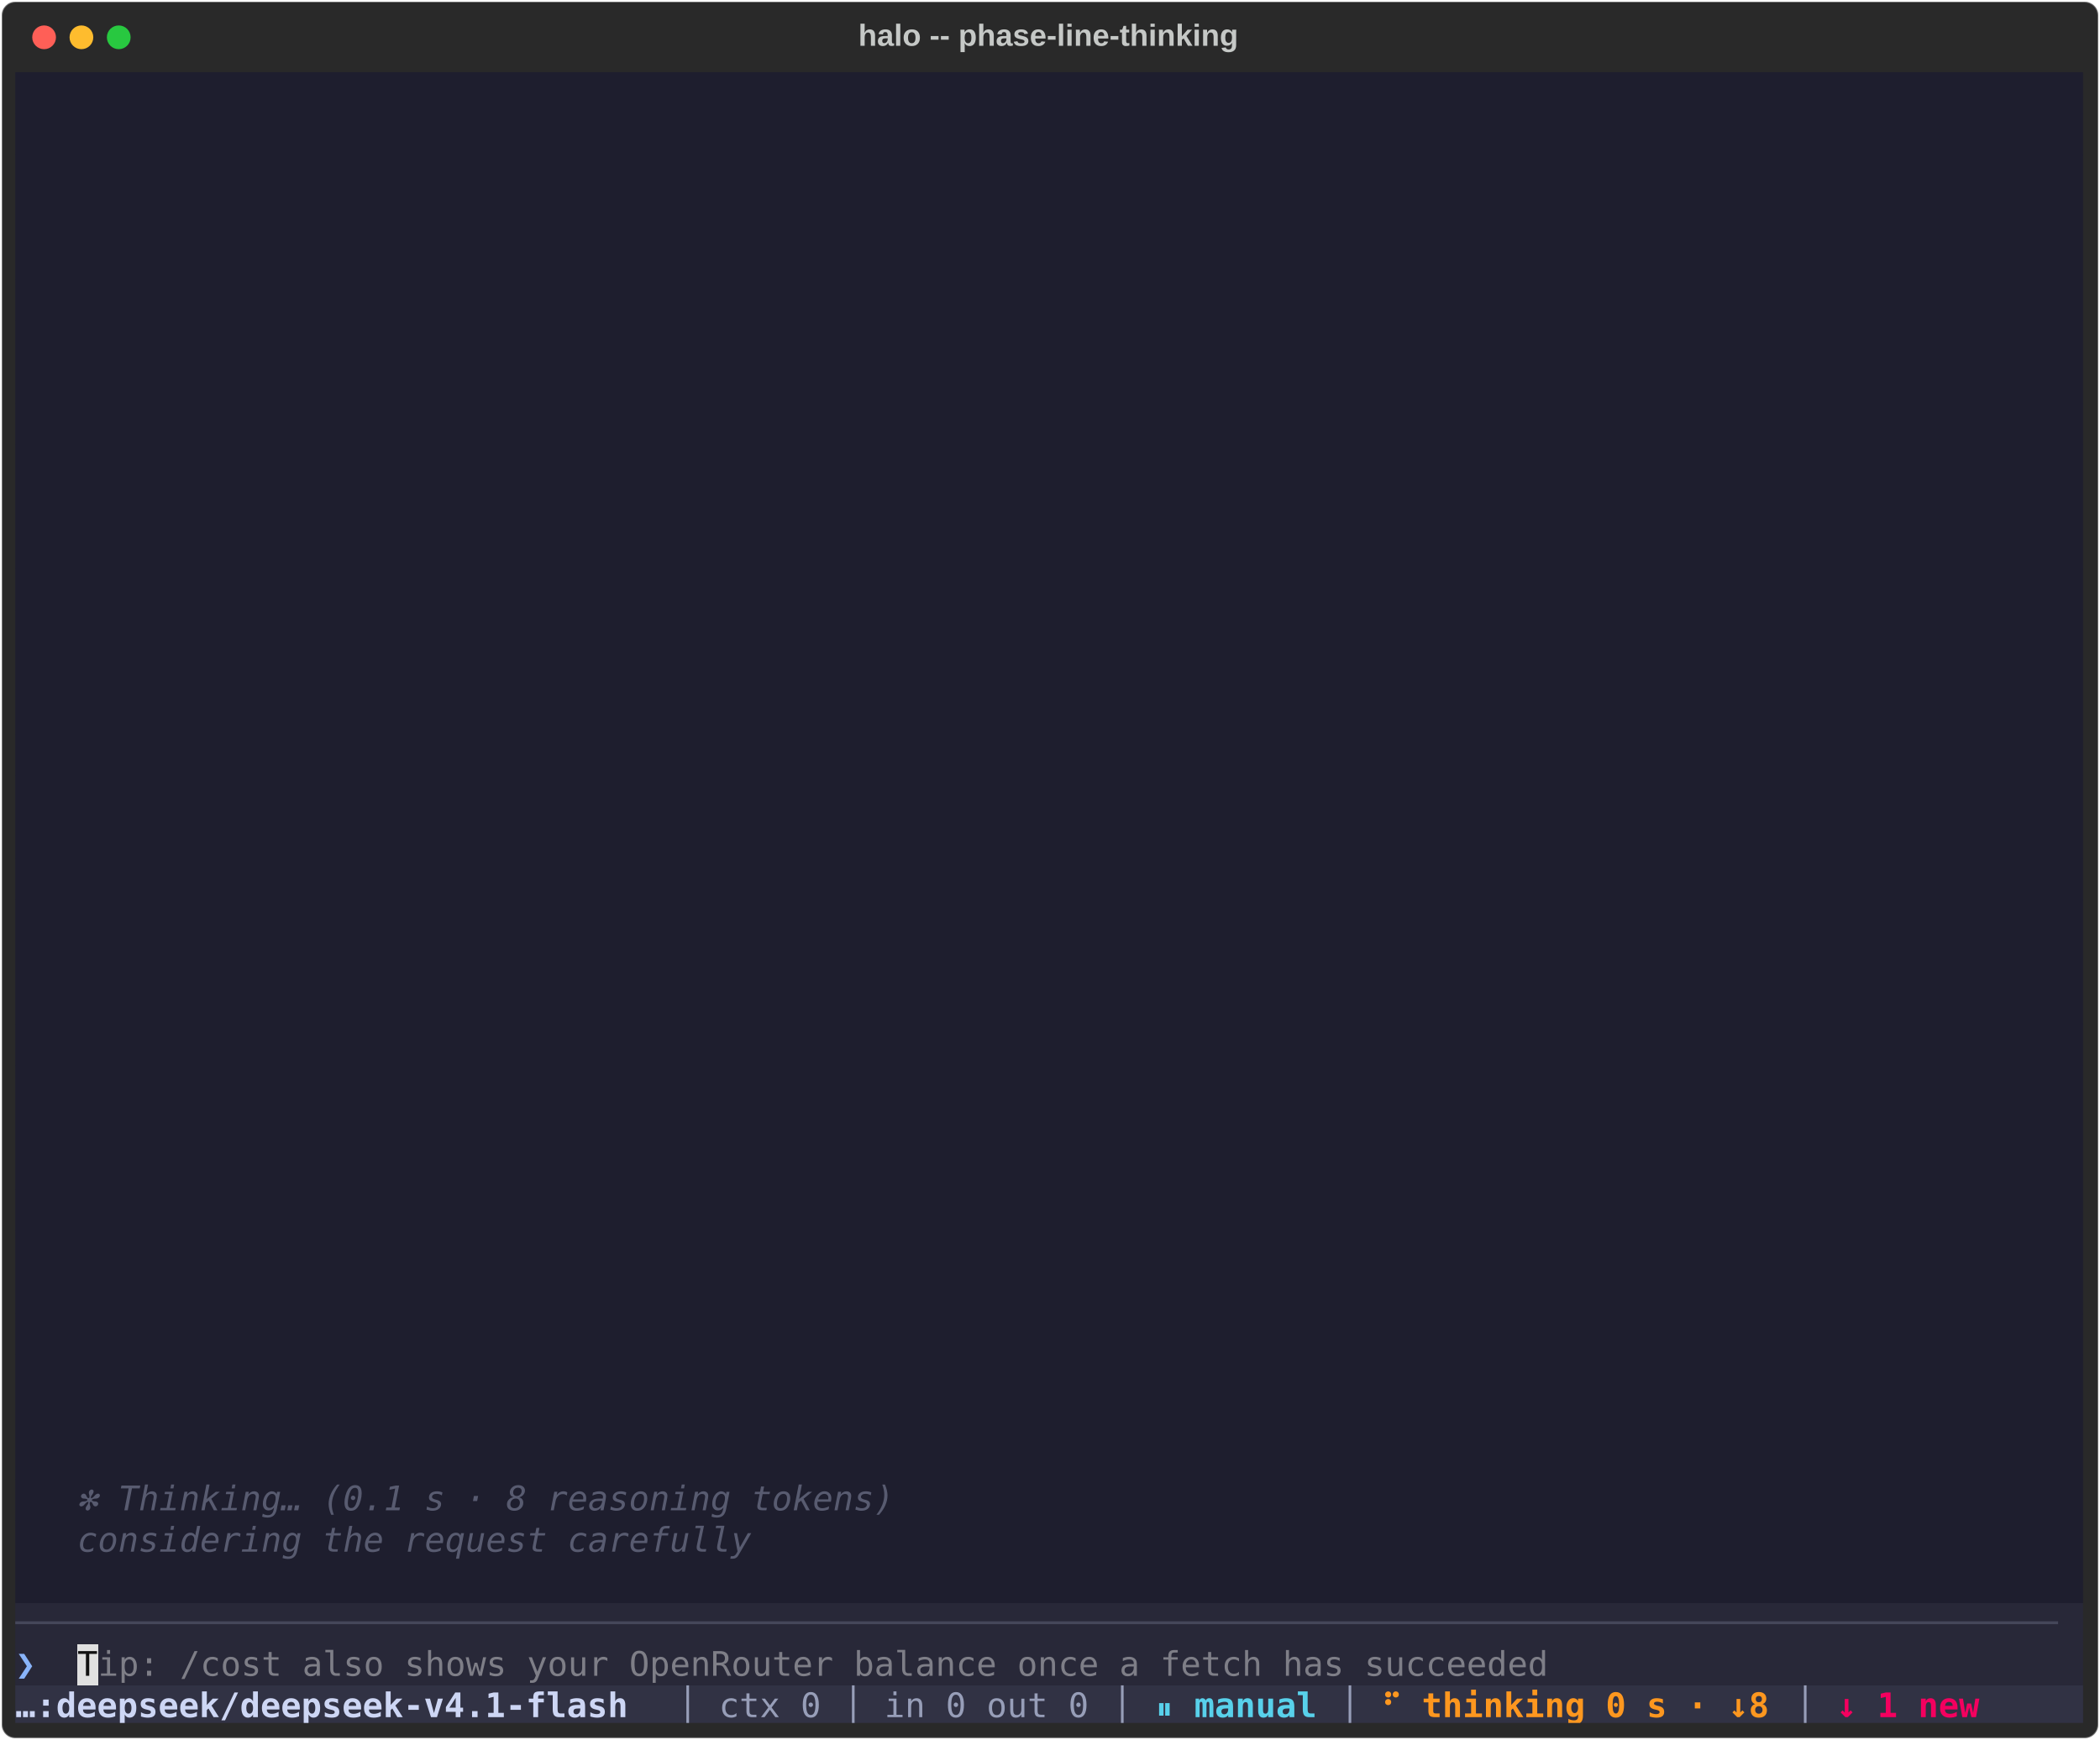
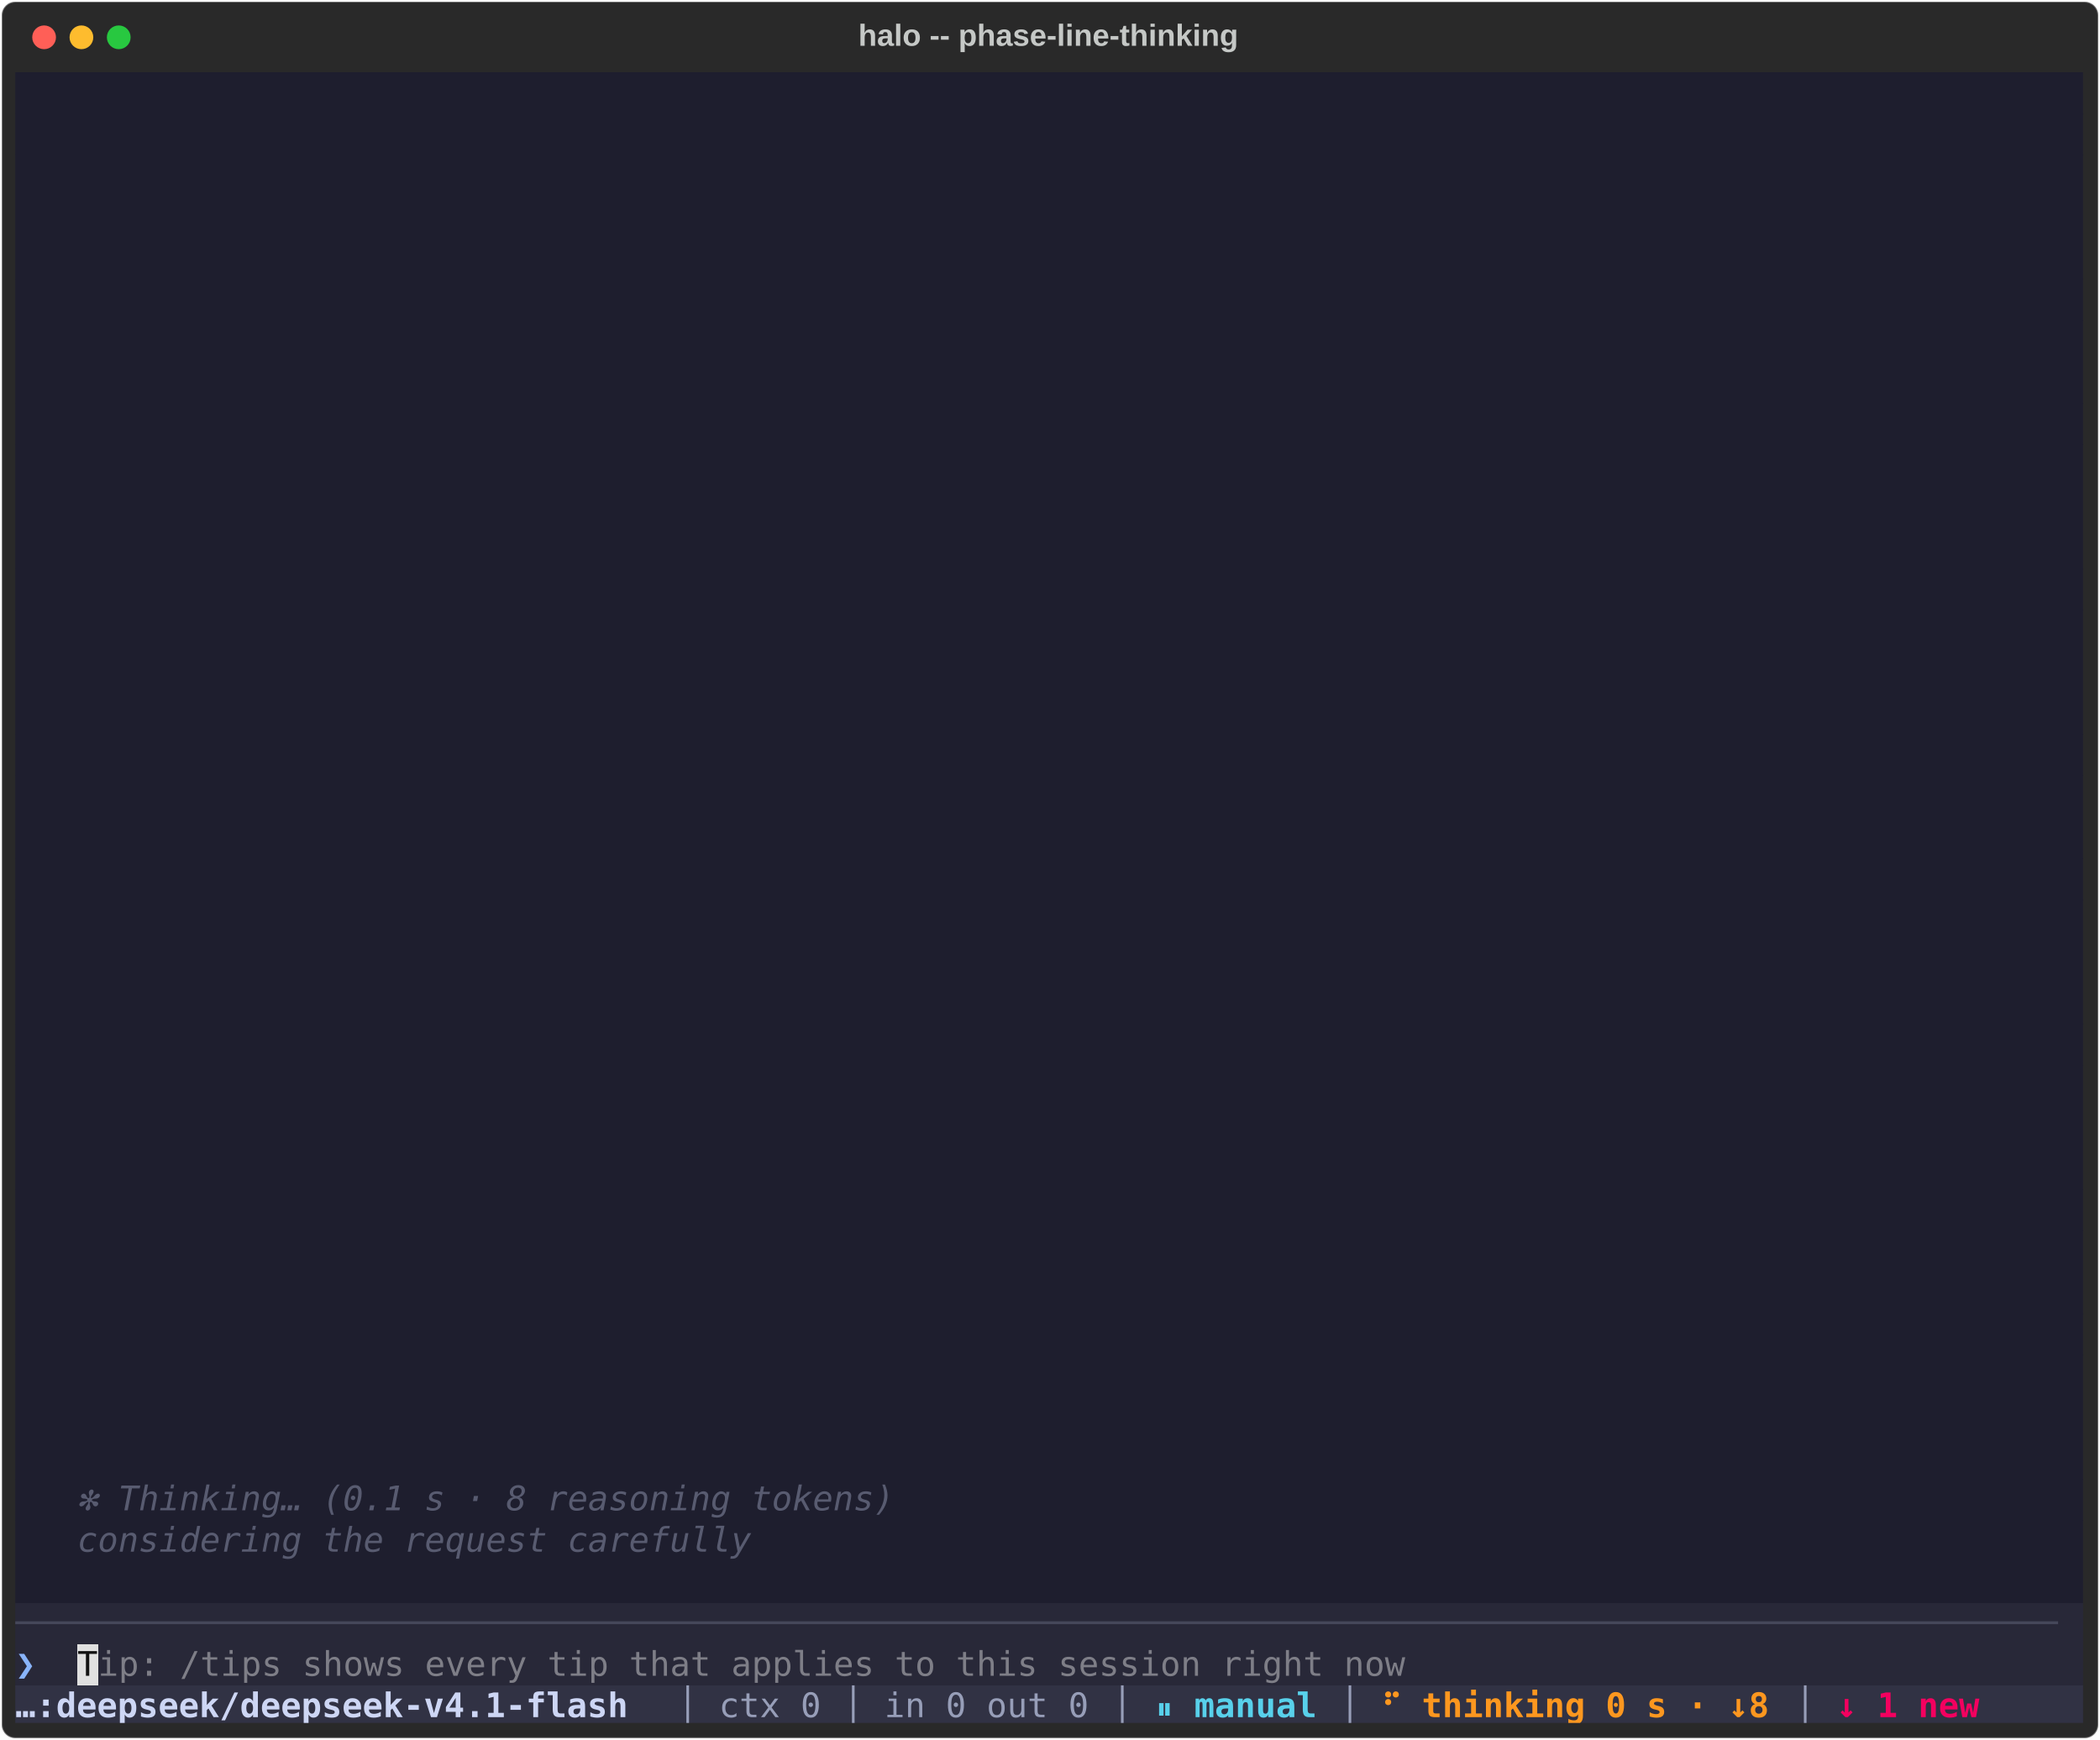
<svg xmlns="http://www.w3.org/2000/svg" class="rich-terminal" viewBox="0 0 1238 1026.0">
  <style>

    @font-face {
        font-family: "Fira Code";
        src: local("FiraCode-Regular"),
                url("https://cdnjs.cloudflare.com/ajax/libs/firacode/6.2.0/woff2/FiraCode-Regular.woff2") format("woff2"),
                url("https://cdnjs.cloudflare.com/ajax/libs/firacode/6.2.0/woff/FiraCode-Regular.woff") format("woff");
        font-style: normal;
        font-weight: 400;
    }
    @font-face {
        font-family: "Fira Code";
        src: local("FiraCode-Bold"),
                url("https://cdnjs.cloudflare.com/ajax/libs/firacode/6.2.0/woff2/FiraCode-Bold.woff2") format("woff2"),
                url("https://cdnjs.cloudflare.com/ajax/libs/firacode/6.2.0/woff/FiraCode-Bold.woff") format("woff");
        font-style: bold;
        font-weight: 700;
    }

-     .terminal-141600353-matrix {
+     .terminal-2486019368-matrix {
        font-family: Fira Code, monospace;
        font-size: 20px;
        line-height: 24.4px;
        font-variant-east-asian: full-width;
    }

-     .terminal-141600353-title {
+     .terminal-2486019368-title {
        font-size: 18px;
        font-weight: bold;
        font-family: arial;
    }

-     .terminal-141600353-r1 { fill: #c5c8c6 }
- .terminal-141600353-r2 { fill: #585b70;font-style: italic; }
- .terminal-141600353-r3 { fill: #45475a }
- .terminal-141600353-r4 { fill: #89b4fa;font-weight: bold }
- .terminal-141600353-r5 { fill: #121212 }
- .terminal-141600353-r6 { fill: #7e7e87 }
- .terminal-141600353-r7 { fill: #cdd6f4;font-weight: bold }
- .terminal-141600353-r8 { fill: #979eb8 }
- .terminal-141600353-r9 { fill: #58d1eb;font-weight: bold }
- .terminal-141600353-r10 { fill: #fd971f;font-weight: bold }
- .terminal-141600353-r11 { fill: #f4005f;font-weight: bold }
+     .terminal-2486019368-r1 { fill: #c5c8c6 }
+ .terminal-2486019368-r2 { fill: #585b70;font-style: italic; }
+ .terminal-2486019368-r3 { fill: #45475a }
+ .terminal-2486019368-r4 { fill: #89b4fa;font-weight: bold }
+ .terminal-2486019368-r5 { fill: #121212 }
+ .terminal-2486019368-r6 { fill: #7e7e87 }
+ .terminal-2486019368-r7 { fill: #cdd6f4;font-weight: bold }
+ .terminal-2486019368-r8 { fill: #979eb8 }
+ .terminal-2486019368-r9 { fill: #58d1eb;font-weight: bold }
+ .terminal-2486019368-r10 { fill: #fd971f;font-weight: bold }
+ .terminal-2486019368-r11 { fill: #f4005f;font-weight: bold }
    </style>
  <defs>
-     <clipPath id="terminal-141600353-clip-terminal">
+     <clipPath id="terminal-2486019368-clip-terminal">
      <rect x="0" y="0" width="1219.0" height="975.0" />
    </clipPath>
-     <clipPath id="terminal-141600353-line-0">
+     <clipPath id="terminal-2486019368-line-0">
      <rect x="0" y="1.5" width="1220" height="24.65" />
    </clipPath>
-     <clipPath id="terminal-141600353-line-1">
+     <clipPath id="terminal-2486019368-line-1">
      <rect x="0" y="25.9" width="1220" height="24.65" />
    </clipPath>
-     <clipPath id="terminal-141600353-line-2">
+     <clipPath id="terminal-2486019368-line-2">
      <rect x="0" y="50.3" width="1220" height="24.65" />
    </clipPath>
-     <clipPath id="terminal-141600353-line-3">
+     <clipPath id="terminal-2486019368-line-3">
      <rect x="0" y="74.7" width="1220" height="24.65" />
    </clipPath>
-     <clipPath id="terminal-141600353-line-4">
+     <clipPath id="terminal-2486019368-line-4">
      <rect x="0" y="99.1" width="1220" height="24.65" />
    </clipPath>
-     <clipPath id="terminal-141600353-line-5">
+     <clipPath id="terminal-2486019368-line-5">
      <rect x="0" y="123.5" width="1220" height="24.65" />
    </clipPath>
-     <clipPath id="terminal-141600353-line-6">
+     <clipPath id="terminal-2486019368-line-6">
      <rect x="0" y="147.9" width="1220" height="24.65" />
    </clipPath>
-     <clipPath id="terminal-141600353-line-7">
+     <clipPath id="terminal-2486019368-line-7">
      <rect x="0" y="172.3" width="1220" height="24.65" />
    </clipPath>
-     <clipPath id="terminal-141600353-line-8">
+     <clipPath id="terminal-2486019368-line-8">
      <rect x="0" y="196.7" width="1220" height="24.65" />
    </clipPath>
-     <clipPath id="terminal-141600353-line-9">
+     <clipPath id="terminal-2486019368-line-9">
      <rect x="0" y="221.1" width="1220" height="24.65" />
    </clipPath>
-     <clipPath id="terminal-141600353-line-10">
+     <clipPath id="terminal-2486019368-line-10">
      <rect x="0" y="245.5" width="1220" height="24.65" />
    </clipPath>
-     <clipPath id="terminal-141600353-line-11">
+     <clipPath id="terminal-2486019368-line-11">
      <rect x="0" y="269.9" width="1220" height="24.65" />
    </clipPath>
-     <clipPath id="terminal-141600353-line-12">
+     <clipPath id="terminal-2486019368-line-12">
      <rect x="0" y="294.3" width="1220" height="24.65" />
    </clipPath>
-     <clipPath id="terminal-141600353-line-13">
+     <clipPath id="terminal-2486019368-line-13">
      <rect x="0" y="318.7" width="1220" height="24.65" />
    </clipPath>
-     <clipPath id="terminal-141600353-line-14">
+     <clipPath id="terminal-2486019368-line-14">
      <rect x="0" y="343.1" width="1220" height="24.65" />
    </clipPath>
-     <clipPath id="terminal-141600353-line-15">
+     <clipPath id="terminal-2486019368-line-15">
      <rect x="0" y="367.5" width="1220" height="24.65" />
    </clipPath>
-     <clipPath id="terminal-141600353-line-16">
+     <clipPath id="terminal-2486019368-line-16">
      <rect x="0" y="391.9" width="1220" height="24.65" />
    </clipPath>
-     <clipPath id="terminal-141600353-line-17">
+     <clipPath id="terminal-2486019368-line-17">
      <rect x="0" y="416.3" width="1220" height="24.65" />
    </clipPath>
-     <clipPath id="terminal-141600353-line-18">
+     <clipPath id="terminal-2486019368-line-18">
      <rect x="0" y="440.7" width="1220" height="24.65" />
    </clipPath>
-     <clipPath id="terminal-141600353-line-19">
+     <clipPath id="terminal-2486019368-line-19">
      <rect x="0" y="465.1" width="1220" height="24.65" />
    </clipPath>
-     <clipPath id="terminal-141600353-line-20">
+     <clipPath id="terminal-2486019368-line-20">
      <rect x="0" y="489.5" width="1220" height="24.65" />
    </clipPath>
-     <clipPath id="terminal-141600353-line-21">
+     <clipPath id="terminal-2486019368-line-21">
      <rect x="0" y="513.9" width="1220" height="24.65" />
    </clipPath>
-     <clipPath id="terminal-141600353-line-22">
+     <clipPath id="terminal-2486019368-line-22">
      <rect x="0" y="538.3" width="1220" height="24.65" />
    </clipPath>
-     <clipPath id="terminal-141600353-line-23">
+     <clipPath id="terminal-2486019368-line-23">
      <rect x="0" y="562.7" width="1220" height="24.65" />
    </clipPath>
-     <clipPath id="terminal-141600353-line-24">
+     <clipPath id="terminal-2486019368-line-24">
      <rect x="0" y="587.1" width="1220" height="24.65" />
    </clipPath>
-     <clipPath id="terminal-141600353-line-25">
+     <clipPath id="terminal-2486019368-line-25">
      <rect x="0" y="611.5" width="1220" height="24.65" />
    </clipPath>
-     <clipPath id="terminal-141600353-line-26">
+     <clipPath id="terminal-2486019368-line-26">
      <rect x="0" y="635.9" width="1220" height="24.65" />
    </clipPath>
-     <clipPath id="terminal-141600353-line-27">
+     <clipPath id="terminal-2486019368-line-27">
      <rect x="0" y="660.3" width="1220" height="24.65" />
    </clipPath>
-     <clipPath id="terminal-141600353-line-28">
+     <clipPath id="terminal-2486019368-line-28">
      <rect x="0" y="684.7" width="1220" height="24.65" />
    </clipPath>
-     <clipPath id="terminal-141600353-line-29">
+     <clipPath id="terminal-2486019368-line-29">
      <rect x="0" y="709.1" width="1220" height="24.65" />
    </clipPath>
-     <clipPath id="terminal-141600353-line-30">
+     <clipPath id="terminal-2486019368-line-30">
      <rect x="0" y="733.5" width="1220" height="24.65" />
    </clipPath>
-     <clipPath id="terminal-141600353-line-31">
+     <clipPath id="terminal-2486019368-line-31">
      <rect x="0" y="757.9" width="1220" height="24.65" />
    </clipPath>
-     <clipPath id="terminal-141600353-line-32">
+     <clipPath id="terminal-2486019368-line-32">
      <rect x="0" y="782.3" width="1220" height="24.65" />
    </clipPath>
-     <clipPath id="terminal-141600353-line-33">
+     <clipPath id="terminal-2486019368-line-33">
      <rect x="0" y="806.7" width="1220" height="24.65" />
    </clipPath>
-     <clipPath id="terminal-141600353-line-34">
+     <clipPath id="terminal-2486019368-line-34">
      <rect x="0" y="831.1" width="1220" height="24.65" />
    </clipPath>
-     <clipPath id="terminal-141600353-line-35">
+     <clipPath id="terminal-2486019368-line-35">
      <rect x="0" y="855.5" width="1220" height="24.65" />
    </clipPath>
-     <clipPath id="terminal-141600353-line-36">
+     <clipPath id="terminal-2486019368-line-36">
      <rect x="0" y="879.9" width="1220" height="24.65" />
    </clipPath>
-     <clipPath id="terminal-141600353-line-37">
+     <clipPath id="terminal-2486019368-line-37">
      <rect x="0" y="904.3" width="1220" height="24.65" />
    </clipPath>
-     <clipPath id="terminal-141600353-line-38">
+     <clipPath id="terminal-2486019368-line-38">
      <rect x="0" y="928.7" width="1220" height="24.65" />
    </clipPath>
  </defs>
  <rect fill="#292929" stroke="rgba(255,255,255,0.35)" stroke-width="1" x="1" y="1" width="1236" height="1024" rx="8" />
-   <text class="terminal-141600353-title" fill="#c5c8c6" text-anchor="middle" x="618" y="27">halo -- phase-line-thinking</text>
+   <text class="terminal-2486019368-title" fill="#c5c8c6" text-anchor="middle" x="618" y="27">halo -- phase-line-thinking</text>
  <g transform="translate(26,22)">
    <circle cx="0" cy="0" r="7" fill="#ff5f57" />
    <circle cx="22" cy="0" r="7" fill="#febc2e" />
    <circle cx="44" cy="0" r="7" fill="#28c840" />
  </g>
-   <g transform="translate(9, 41)" clip-path="url(#terminal-141600353-clip-terminal)">
+   <g transform="translate(9, 41)" clip-path="url(#terminal-2486019368-clip-terminal)">
    <rect fill="#1e1e2e" x="0" y="1.5" width="1220" height="24.65" shape-rendering="crispEdges" />
    <rect fill="#1e1e2e" x="0" y="25.9" width="1220" height="24.65" shape-rendering="crispEdges" />
    <rect fill="#1e1e2e" x="0" y="50.3" width="1220" height="24.65" shape-rendering="crispEdges" />
    <rect fill="#1e1e2e" x="0" y="74.7" width="1220" height="24.65" shape-rendering="crispEdges" />
    <rect fill="#1e1e2e" x="0" y="99.1" width="1220" height="24.65" shape-rendering="crispEdges" />
    <rect fill="#1e1e2e" x="0" y="123.5" width="1220" height="24.65" shape-rendering="crispEdges" />
    <rect fill="#1e1e2e" x="0" y="147.9" width="1220" height="24.65" shape-rendering="crispEdges" />
    <rect fill="#1e1e2e" x="0" y="172.3" width="1220" height="24.65" shape-rendering="crispEdges" />
    <rect fill="#1e1e2e" x="0" y="196.7" width="1220" height="24.65" shape-rendering="crispEdges" />
    <rect fill="#1e1e2e" x="0" y="221.1" width="1220" height="24.65" shape-rendering="crispEdges" />
    <rect fill="#1e1e2e" x="0" y="245.5" width="1220" height="24.65" shape-rendering="crispEdges" />
    <rect fill="#1e1e2e" x="0" y="269.9" width="1220" height="24.65" shape-rendering="crispEdges" />
    <rect fill="#1e1e2e" x="0" y="294.3" width="1220" height="24.65" shape-rendering="crispEdges" />
    <rect fill="#1e1e2e" x="0" y="318.7" width="1220" height="24.65" shape-rendering="crispEdges" />
    <rect fill="#1e1e2e" x="0" y="343.1" width="1220" height="24.65" shape-rendering="crispEdges" />
    <rect fill="#1e1e2e" x="0" y="367.5" width="1220" height="24.65" shape-rendering="crispEdges" />
    <rect fill="#1e1e2e" x="0" y="391.9" width="1220" height="24.65" shape-rendering="crispEdges" />
    <rect fill="#1e1e2e" x="0" y="416.3" width="1220" height="24.65" shape-rendering="crispEdges" />
    <rect fill="#1e1e2e" x="0" y="440.7" width="1220" height="24.65" shape-rendering="crispEdges" />
    <rect fill="#1e1e2e" x="0" y="465.1" width="1220" height="24.65" shape-rendering="crispEdges" />
    <rect fill="#1e1e2e" x="0" y="489.5" width="1220" height="24.65" shape-rendering="crispEdges" />
    <rect fill="#1e1e2e" x="0" y="513.9" width="1220" height="24.65" shape-rendering="crispEdges" />
    <rect fill="#1e1e2e" x="0" y="538.3" width="1220" height="24.65" shape-rendering="crispEdges" />
    <rect fill="#1e1e2e" x="0" y="562.7" width="1220" height="24.65" shape-rendering="crispEdges" />
    <rect fill="#1e1e2e" x="0" y="587.1" width="1220" height="24.65" shape-rendering="crispEdges" />
    <rect fill="#1e1e2e" x="0" y="611.5" width="1220" height="24.65" shape-rendering="crispEdges" />
    <rect fill="#1e1e2e" x="0" y="635.9" width="1220" height="24.65" shape-rendering="crispEdges" />
    <rect fill="#1e1e2e" x="0" y="660.3" width="1220" height="24.65" shape-rendering="crispEdges" />
    <rect fill="#1e1e2e" x="0" y="684.7" width="1220" height="24.65" shape-rendering="crispEdges" />
    <rect fill="#1e1e2e" x="0" y="709.1" width="1220" height="24.65" shape-rendering="crispEdges" />
    <rect fill="#1e1e2e" x="0" y="733.5" width="1220" height="24.65" shape-rendering="crispEdges" />
    <rect fill="#1e1e2e" x="0" y="757.9" width="1220" height="24.65" shape-rendering="crispEdges" />
    <rect fill="#1e1e2e" x="0" y="782.3" width="1220" height="24.65" shape-rendering="crispEdges" />
    <rect fill="#1e1e2e" x="0" y="806.7" width="1220" height="24.65" shape-rendering="crispEdges" />
    <rect fill="#1e1e2e" x="0" y="831.1" width="36.6" height="24.65" shape-rendering="crispEdges" />
    <rect fill="#1e1e2e" x="36.6" y="831.1" width="488" height="24.65" shape-rendering="crispEdges" />
    <rect fill="#1e1e2e" x="524.6" y="831.1" width="695.4" height="24.65" shape-rendering="crispEdges" />
    <rect fill="#1e1e2e" x="0" y="855.5" width="36.6" height="24.65" shape-rendering="crispEdges" />
    <rect fill="#1e1e2e" x="36.6" y="855.5" width="402.6" height="24.65" shape-rendering="crispEdges" />
    <rect fill="#1e1e2e" x="439.2" y="855.5" width="780.8" height="24.65" shape-rendering="crispEdges" />
    <rect fill="#1e1e2e" x="0" y="879.9" width="1220" height="24.65" shape-rendering="crispEdges" />
    <rect fill="#282838" x="0" y="904.3" width="1220" height="24.65" shape-rendering="crispEdges" />
    <rect fill="#282838" x="0" y="928.7" width="12.2" height="24.65" shape-rendering="crispEdges" />
    <rect fill="#282838" x="12.2" y="928.7" width="12.2" height="24.65" shape-rendering="crispEdges" />
    <rect fill="#282838" x="24.4" y="928.7" width="12.2" height="24.65" shape-rendering="crispEdges" />
    <rect fill="#e0e0e0" x="36.6" y="928.7" width="12.2" height="24.65" shape-rendering="crispEdges" />
-     <rect fill="#282838" x="48.8" y="928.7" width="866.2" height="24.65" shape-rendering="crispEdges" />
-     <rect fill="#282838" x="915" y="928.7" width="305" height="24.65" shape-rendering="crispEdges" />
+     <rect fill="#282838" x="48.8" y="928.7" width="780.8" height="24.65" shape-rendering="crispEdges" />
+     <rect fill="#282838" x="829.6" y="928.7" width="390.4" height="24.65" shape-rendering="crispEdges" />
    <rect fill="#313244" x="0" y="953.1" width="390.4" height="24.65" shape-rendering="crispEdges" />
    <rect fill="#313244" x="390.4" y="953.1" width="24.4" height="24.65" shape-rendering="crispEdges" />
    <rect fill="#313244" x="414.8" y="953.1" width="73.2" height="24.65" shape-rendering="crispEdges" />
    <rect fill="#313244" x="488" y="953.1" width="24.4" height="24.65" shape-rendering="crispEdges" />
    <rect fill="#313244" x="512.4" y="953.1" width="134.2" height="24.65" shape-rendering="crispEdges" />
    <rect fill="#313244" x="646.6" y="953.1" width="24.4" height="24.65" shape-rendering="crispEdges" />
    <rect fill="#313244" x="671" y="953.1" width="109.8" height="24.65" shape-rendering="crispEdges" />
    <rect fill="#313244" x="780.8" y="953.1" width="24.4" height="24.65" shape-rendering="crispEdges" />
    <rect fill="#313244" x="805.2" y="953.1" width="244" height="24.65" shape-rendering="crispEdges" />
    <rect fill="#313244" x="1049.2" y="953.1" width="24.4" height="24.65" shape-rendering="crispEdges" />
    <rect fill="#313244" x="1073.6" y="953.1" width="97.6" height="24.65" shape-rendering="crispEdges" />
    <rect fill="#313244" x="1171.2" y="953.1" width="48.8" height="24.65" shape-rendering="crispEdges" />
-     <g class="terminal-141600353-matrix">
-       <text class="terminal-141600353-r1" x="1220" y="20" textLength="12.2" clip-path="url(#terminal-141600353-line-0)">
- </text>
-       <text class="terminal-141600353-r1" x="1220" y="44.4" textLength="12.2" clip-path="url(#terminal-141600353-line-1)">
- </text>
-       <text class="terminal-141600353-r1" x="1220" y="68.8" textLength="12.2" clip-path="url(#terminal-141600353-line-2)">
- </text>
-       <text class="terminal-141600353-r1" x="1220" y="93.2" textLength="12.2" clip-path="url(#terminal-141600353-line-3)">
- </text>
-       <text class="terminal-141600353-r1" x="1220" y="117.6" textLength="12.2" clip-path="url(#terminal-141600353-line-4)">
- </text>
-       <text class="terminal-141600353-r1" x="1220" y="142" textLength="12.2" clip-path="url(#terminal-141600353-line-5)">
- </text>
-       <text class="terminal-141600353-r1" x="1220" y="166.4" textLength="12.2" clip-path="url(#terminal-141600353-line-6)">
- </text>
-       <text class="terminal-141600353-r1" x="1220" y="190.8" textLength="12.2" clip-path="url(#terminal-141600353-line-7)">
- </text>
-       <text class="terminal-141600353-r1" x="1220" y="215.2" textLength="12.2" clip-path="url(#terminal-141600353-line-8)">
- </text>
-       <text class="terminal-141600353-r1" x="1220" y="239.6" textLength="12.2" clip-path="url(#terminal-141600353-line-9)">
- </text>
-       <text class="terminal-141600353-r1" x="1220" y="264" textLength="12.2" clip-path="url(#terminal-141600353-line-10)">
- </text>
-       <text class="terminal-141600353-r1" x="1220" y="288.4" textLength="12.2" clip-path="url(#terminal-141600353-line-11)">
- </text>
-       <text class="terminal-141600353-r1" x="1220" y="312.8" textLength="12.2" clip-path="url(#terminal-141600353-line-12)">
- </text>
-       <text class="terminal-141600353-r1" x="1220" y="337.2" textLength="12.2" clip-path="url(#terminal-141600353-line-13)">
- </text>
-       <text class="terminal-141600353-r1" x="1220" y="361.6" textLength="12.2" clip-path="url(#terminal-141600353-line-14)">
- </text>
-       <text class="terminal-141600353-r1" x="1220" y="386" textLength="12.2" clip-path="url(#terminal-141600353-line-15)">
- </text>
-       <text class="terminal-141600353-r1" x="1220" y="410.4" textLength="12.2" clip-path="url(#terminal-141600353-line-16)">
- </text>
-       <text class="terminal-141600353-r1" x="1220" y="434.8" textLength="12.2" clip-path="url(#terminal-141600353-line-17)">
- </text>
-       <text class="terminal-141600353-r1" x="1220" y="459.2" textLength="12.2" clip-path="url(#terminal-141600353-line-18)">
- </text>
-       <text class="terminal-141600353-r1" x="1220" y="483.6" textLength="12.2" clip-path="url(#terminal-141600353-line-19)">
- </text>
-       <text class="terminal-141600353-r1" x="1220" y="508" textLength="12.2" clip-path="url(#terminal-141600353-line-20)">
- </text>
-       <text class="terminal-141600353-r1" x="1220" y="532.4" textLength="12.2" clip-path="url(#terminal-141600353-line-21)">
- </text>
-       <text class="terminal-141600353-r1" x="1220" y="556.8" textLength="12.2" clip-path="url(#terminal-141600353-line-22)">
- </text>
-       <text class="terminal-141600353-r1" x="1220" y="581.2" textLength="12.2" clip-path="url(#terminal-141600353-line-23)">
- </text>
-       <text class="terminal-141600353-r1" x="1220" y="605.6" textLength="12.2" clip-path="url(#terminal-141600353-line-24)">
- </text>
-       <text class="terminal-141600353-r1" x="1220" y="630" textLength="12.2" clip-path="url(#terminal-141600353-line-25)">
- </text>
-       <text class="terminal-141600353-r1" x="1220" y="654.4" textLength="12.2" clip-path="url(#terminal-141600353-line-26)">
- </text>
-       <text class="terminal-141600353-r1" x="1220" y="678.8" textLength="12.2" clip-path="url(#terminal-141600353-line-27)">
- </text>
-       <text class="terminal-141600353-r1" x="1220" y="703.2" textLength="12.2" clip-path="url(#terminal-141600353-line-28)">
- </text>
-       <text class="terminal-141600353-r1" x="1220" y="727.6" textLength="12.2" clip-path="url(#terminal-141600353-line-29)">
- </text>
-       <text class="terminal-141600353-r1" x="1220" y="752" textLength="12.2" clip-path="url(#terminal-141600353-line-30)">
- </text>
-       <text class="terminal-141600353-r1" x="1220" y="776.4" textLength="12.2" clip-path="url(#terminal-141600353-line-31)">
- </text>
-       <text class="terminal-141600353-r1" x="1220" y="800.8" textLength="12.2" clip-path="url(#terminal-141600353-line-32)">
- </text>
-       <text class="terminal-141600353-r1" x="1220" y="825.2" textLength="12.2" clip-path="url(#terminal-141600353-line-33)">
- </text>
-       <text class="terminal-141600353-r2" x="36.6" y="849.6" textLength="488" clip-path="url(#terminal-141600353-line-34)">✻ Thinking… (0.1 s · 8 reasoning tokens)</text>
-       <text class="terminal-141600353-r1" x="1220" y="849.6" textLength="12.2" clip-path="url(#terminal-141600353-line-34)">
- </text>
-       <text class="terminal-141600353-r2" x="36.6" y="874" textLength="402.6" clip-path="url(#terminal-141600353-line-35)">considering the request carefully</text>
-       <text class="terminal-141600353-r1" x="1220" y="874" textLength="12.2" clip-path="url(#terminal-141600353-line-35)">
- </text>
-       <text class="terminal-141600353-r1" x="1220" y="898.4" textLength="12.2" clip-path="url(#terminal-141600353-line-36)">
- </text>
-       <text class="terminal-141600353-r3" x="0" y="922.8" textLength="1220" clip-path="url(#terminal-141600353-line-37)">────────────────────────────────────────────────────────────────────────────────────────────────────</text>
-       <text class="terminal-141600353-r1" x="1220" y="922.8" textLength="12.2" clip-path="url(#terminal-141600353-line-37)">
- </text>
-       <text class="terminal-141600353-r4" x="0" y="947.2" textLength="12.2" clip-path="url(#terminal-141600353-line-38)">❯</text>
-       <text class="terminal-141600353-r5" x="36.6" y="947.2" textLength="12.2" clip-path="url(#terminal-141600353-line-38)">T</text>
-       <text class="terminal-141600353-r6" x="48.8" y="947.2" textLength="866.2" clip-path="url(#terminal-141600353-line-38)">ip: /cost also shows your OpenRouter balance once a fetch has succeeded</text>
-       <text class="terminal-141600353-r1" x="1220" y="947.2" textLength="12.2" clip-path="url(#terminal-141600353-line-38)">
- </text>
-       <text class="terminal-141600353-r7" x="0" y="971.6" textLength="390.4" clip-path="url(#terminal-141600353-line-39)"> …:deepseek/deepseek-v4.1-flash </text>
-       <text class="terminal-141600353-r8" x="390.4" y="971.6" textLength="24.4" clip-path="url(#terminal-141600353-line-39)">│ </text>
-       <text class="terminal-141600353-r8" x="414.8" y="971.6" textLength="73.2" clip-path="url(#terminal-141600353-line-39)">ctx 0 </text>
-       <text class="terminal-141600353-r8" x="488" y="971.6" textLength="24.4" clip-path="url(#terminal-141600353-line-39)">│ </text>
-       <text class="terminal-141600353-r8" x="512.4" y="971.6" textLength="134.2" clip-path="url(#terminal-141600353-line-39)">in 0 out 0 </text>
-       <text class="terminal-141600353-r8" x="646.6" y="971.6" textLength="24.4" clip-path="url(#terminal-141600353-line-39)">│ </text>
-       <text class="terminal-141600353-r9" x="671" y="971.6" textLength="109.8" clip-path="url(#terminal-141600353-line-39)">⏸ manual </text>
-       <text class="terminal-141600353-r8" x="780.8" y="971.6" textLength="24.4" clip-path="url(#terminal-141600353-line-39)">│ </text>
-       <text class="terminal-141600353-r10" x="805.2" y="971.6" textLength="244" clip-path="url(#terminal-141600353-line-39)">⠋ thinking 0 s · ↓8 </text>
-       <text class="terminal-141600353-r8" x="1049.2" y="971.6" textLength="24.4" clip-path="url(#terminal-141600353-line-39)">│ </text>
-       <text class="terminal-141600353-r11" x="1073.6" y="971.6" textLength="97.6" clip-path="url(#terminal-141600353-line-39)">↓ 1 new </text>
+     <g class="terminal-2486019368-matrix">
+       <text class="terminal-2486019368-r1" x="1220" y="20" textLength="12.2" clip-path="url(#terminal-2486019368-line-0)">
+ </text>
+       <text class="terminal-2486019368-r1" x="1220" y="44.4" textLength="12.2" clip-path="url(#terminal-2486019368-line-1)">
+ </text>
+       <text class="terminal-2486019368-r1" x="1220" y="68.8" textLength="12.2" clip-path="url(#terminal-2486019368-line-2)">
+ </text>
+       <text class="terminal-2486019368-r1" x="1220" y="93.2" textLength="12.2" clip-path="url(#terminal-2486019368-line-3)">
+ </text>
+       <text class="terminal-2486019368-r1" x="1220" y="117.6" textLength="12.2" clip-path="url(#terminal-2486019368-line-4)">
+ </text>
+       <text class="terminal-2486019368-r1" x="1220" y="142" textLength="12.2" clip-path="url(#terminal-2486019368-line-5)">
+ </text>
+       <text class="terminal-2486019368-r1" x="1220" y="166.4" textLength="12.2" clip-path="url(#terminal-2486019368-line-6)">
+ </text>
+       <text class="terminal-2486019368-r1" x="1220" y="190.8" textLength="12.2" clip-path="url(#terminal-2486019368-line-7)">
+ </text>
+       <text class="terminal-2486019368-r1" x="1220" y="215.2" textLength="12.2" clip-path="url(#terminal-2486019368-line-8)">
+ </text>
+       <text class="terminal-2486019368-r1" x="1220" y="239.6" textLength="12.2" clip-path="url(#terminal-2486019368-line-9)">
+ </text>
+       <text class="terminal-2486019368-r1" x="1220" y="264" textLength="12.2" clip-path="url(#terminal-2486019368-line-10)">
+ </text>
+       <text class="terminal-2486019368-r1" x="1220" y="288.4" textLength="12.2" clip-path="url(#terminal-2486019368-line-11)">
+ </text>
+       <text class="terminal-2486019368-r1" x="1220" y="312.8" textLength="12.2" clip-path="url(#terminal-2486019368-line-12)">
+ </text>
+       <text class="terminal-2486019368-r1" x="1220" y="337.2" textLength="12.2" clip-path="url(#terminal-2486019368-line-13)">
+ </text>
+       <text class="terminal-2486019368-r1" x="1220" y="361.6" textLength="12.2" clip-path="url(#terminal-2486019368-line-14)">
+ </text>
+       <text class="terminal-2486019368-r1" x="1220" y="386" textLength="12.2" clip-path="url(#terminal-2486019368-line-15)">
+ </text>
+       <text class="terminal-2486019368-r1" x="1220" y="410.4" textLength="12.2" clip-path="url(#terminal-2486019368-line-16)">
+ </text>
+       <text class="terminal-2486019368-r1" x="1220" y="434.8" textLength="12.2" clip-path="url(#terminal-2486019368-line-17)">
+ </text>
+       <text class="terminal-2486019368-r1" x="1220" y="459.2" textLength="12.2" clip-path="url(#terminal-2486019368-line-18)">
+ </text>
+       <text class="terminal-2486019368-r1" x="1220" y="483.6" textLength="12.2" clip-path="url(#terminal-2486019368-line-19)">
+ </text>
+       <text class="terminal-2486019368-r1" x="1220" y="508" textLength="12.2" clip-path="url(#terminal-2486019368-line-20)">
+ </text>
+       <text class="terminal-2486019368-r1" x="1220" y="532.4" textLength="12.2" clip-path="url(#terminal-2486019368-line-21)">
+ </text>
+       <text class="terminal-2486019368-r1" x="1220" y="556.8" textLength="12.2" clip-path="url(#terminal-2486019368-line-22)">
+ </text>
+       <text class="terminal-2486019368-r1" x="1220" y="581.2" textLength="12.2" clip-path="url(#terminal-2486019368-line-23)">
+ </text>
+       <text class="terminal-2486019368-r1" x="1220" y="605.6" textLength="12.2" clip-path="url(#terminal-2486019368-line-24)">
+ </text>
+       <text class="terminal-2486019368-r1" x="1220" y="630" textLength="12.2" clip-path="url(#terminal-2486019368-line-25)">
+ </text>
+       <text class="terminal-2486019368-r1" x="1220" y="654.4" textLength="12.2" clip-path="url(#terminal-2486019368-line-26)">
+ </text>
+       <text class="terminal-2486019368-r1" x="1220" y="678.8" textLength="12.2" clip-path="url(#terminal-2486019368-line-27)">
+ </text>
+       <text class="terminal-2486019368-r1" x="1220" y="703.2" textLength="12.2" clip-path="url(#terminal-2486019368-line-28)">
+ </text>
+       <text class="terminal-2486019368-r1" x="1220" y="727.6" textLength="12.2" clip-path="url(#terminal-2486019368-line-29)">
+ </text>
+       <text class="terminal-2486019368-r1" x="1220" y="752" textLength="12.2" clip-path="url(#terminal-2486019368-line-30)">
+ </text>
+       <text class="terminal-2486019368-r1" x="1220" y="776.4" textLength="12.2" clip-path="url(#terminal-2486019368-line-31)">
+ </text>
+       <text class="terminal-2486019368-r1" x="1220" y="800.8" textLength="12.2" clip-path="url(#terminal-2486019368-line-32)">
+ </text>
+       <text class="terminal-2486019368-r1" x="1220" y="825.2" textLength="12.2" clip-path="url(#terminal-2486019368-line-33)">
+ </text>
+       <text class="terminal-2486019368-r2" x="36.6" y="849.6" textLength="488" clip-path="url(#terminal-2486019368-line-34)">✻ Thinking… (0.1 s · 8 reasoning tokens)</text>
+       <text class="terminal-2486019368-r1" x="1220" y="849.6" textLength="12.2" clip-path="url(#terminal-2486019368-line-34)">
+ </text>
+       <text class="terminal-2486019368-r2" x="36.6" y="874" textLength="402.6" clip-path="url(#terminal-2486019368-line-35)">considering the request carefully</text>
+       <text class="terminal-2486019368-r1" x="1220" y="874" textLength="12.2" clip-path="url(#terminal-2486019368-line-35)">
+ </text>
+       <text class="terminal-2486019368-r1" x="1220" y="898.4" textLength="12.2" clip-path="url(#terminal-2486019368-line-36)">
+ </text>
+       <text class="terminal-2486019368-r3" x="0" y="922.8" textLength="1220" clip-path="url(#terminal-2486019368-line-37)">────────────────────────────────────────────────────────────────────────────────────────────────────</text>
+       <text class="terminal-2486019368-r1" x="1220" y="922.8" textLength="12.2" clip-path="url(#terminal-2486019368-line-37)">
+ </text>
+       <text class="terminal-2486019368-r4" x="0" y="947.2" textLength="12.2" clip-path="url(#terminal-2486019368-line-38)">❯</text>
+       <text class="terminal-2486019368-r5" x="36.6" y="947.2" textLength="12.2" clip-path="url(#terminal-2486019368-line-38)">T</text>
+       <text class="terminal-2486019368-r6" x="48.8" y="947.2" textLength="780.8" clip-path="url(#terminal-2486019368-line-38)">ip: /tips shows every tip that applies to this session right now</text>
+       <text class="terminal-2486019368-r1" x="1220" y="947.2" textLength="12.2" clip-path="url(#terminal-2486019368-line-38)">
+ </text>
+       <text class="terminal-2486019368-r7" x="0" y="971.6" textLength="390.4" clip-path="url(#terminal-2486019368-line-39)"> …:deepseek/deepseek-v4.1-flash </text>
+       <text class="terminal-2486019368-r8" x="390.4" y="971.6" textLength="24.4" clip-path="url(#terminal-2486019368-line-39)">│ </text>
+       <text class="terminal-2486019368-r8" x="414.8" y="971.6" textLength="73.2" clip-path="url(#terminal-2486019368-line-39)">ctx 0 </text>
+       <text class="terminal-2486019368-r8" x="488" y="971.6" textLength="24.4" clip-path="url(#terminal-2486019368-line-39)">│ </text>
+       <text class="terminal-2486019368-r8" x="512.4" y="971.6" textLength="134.2" clip-path="url(#terminal-2486019368-line-39)">in 0 out 0 </text>
+       <text class="terminal-2486019368-r8" x="646.6" y="971.6" textLength="24.4" clip-path="url(#terminal-2486019368-line-39)">│ </text>
+       <text class="terminal-2486019368-r9" x="671" y="971.6" textLength="109.8" clip-path="url(#terminal-2486019368-line-39)">⏸ manual </text>
+       <text class="terminal-2486019368-r8" x="780.8" y="971.6" textLength="24.4" clip-path="url(#terminal-2486019368-line-39)">│ </text>
+       <text class="terminal-2486019368-r10" x="805.2" y="971.6" textLength="244" clip-path="url(#terminal-2486019368-line-39)">⠋ thinking 0 s · ↓8 </text>
+       <text class="terminal-2486019368-r8" x="1049.2" y="971.6" textLength="24.4" clip-path="url(#terminal-2486019368-line-39)">│ </text>
+       <text class="terminal-2486019368-r11" x="1073.6" y="971.6" textLength="97.6" clip-path="url(#terminal-2486019368-line-39)">↓ 1 new </text>
    </g>
  </g>
</svg>
